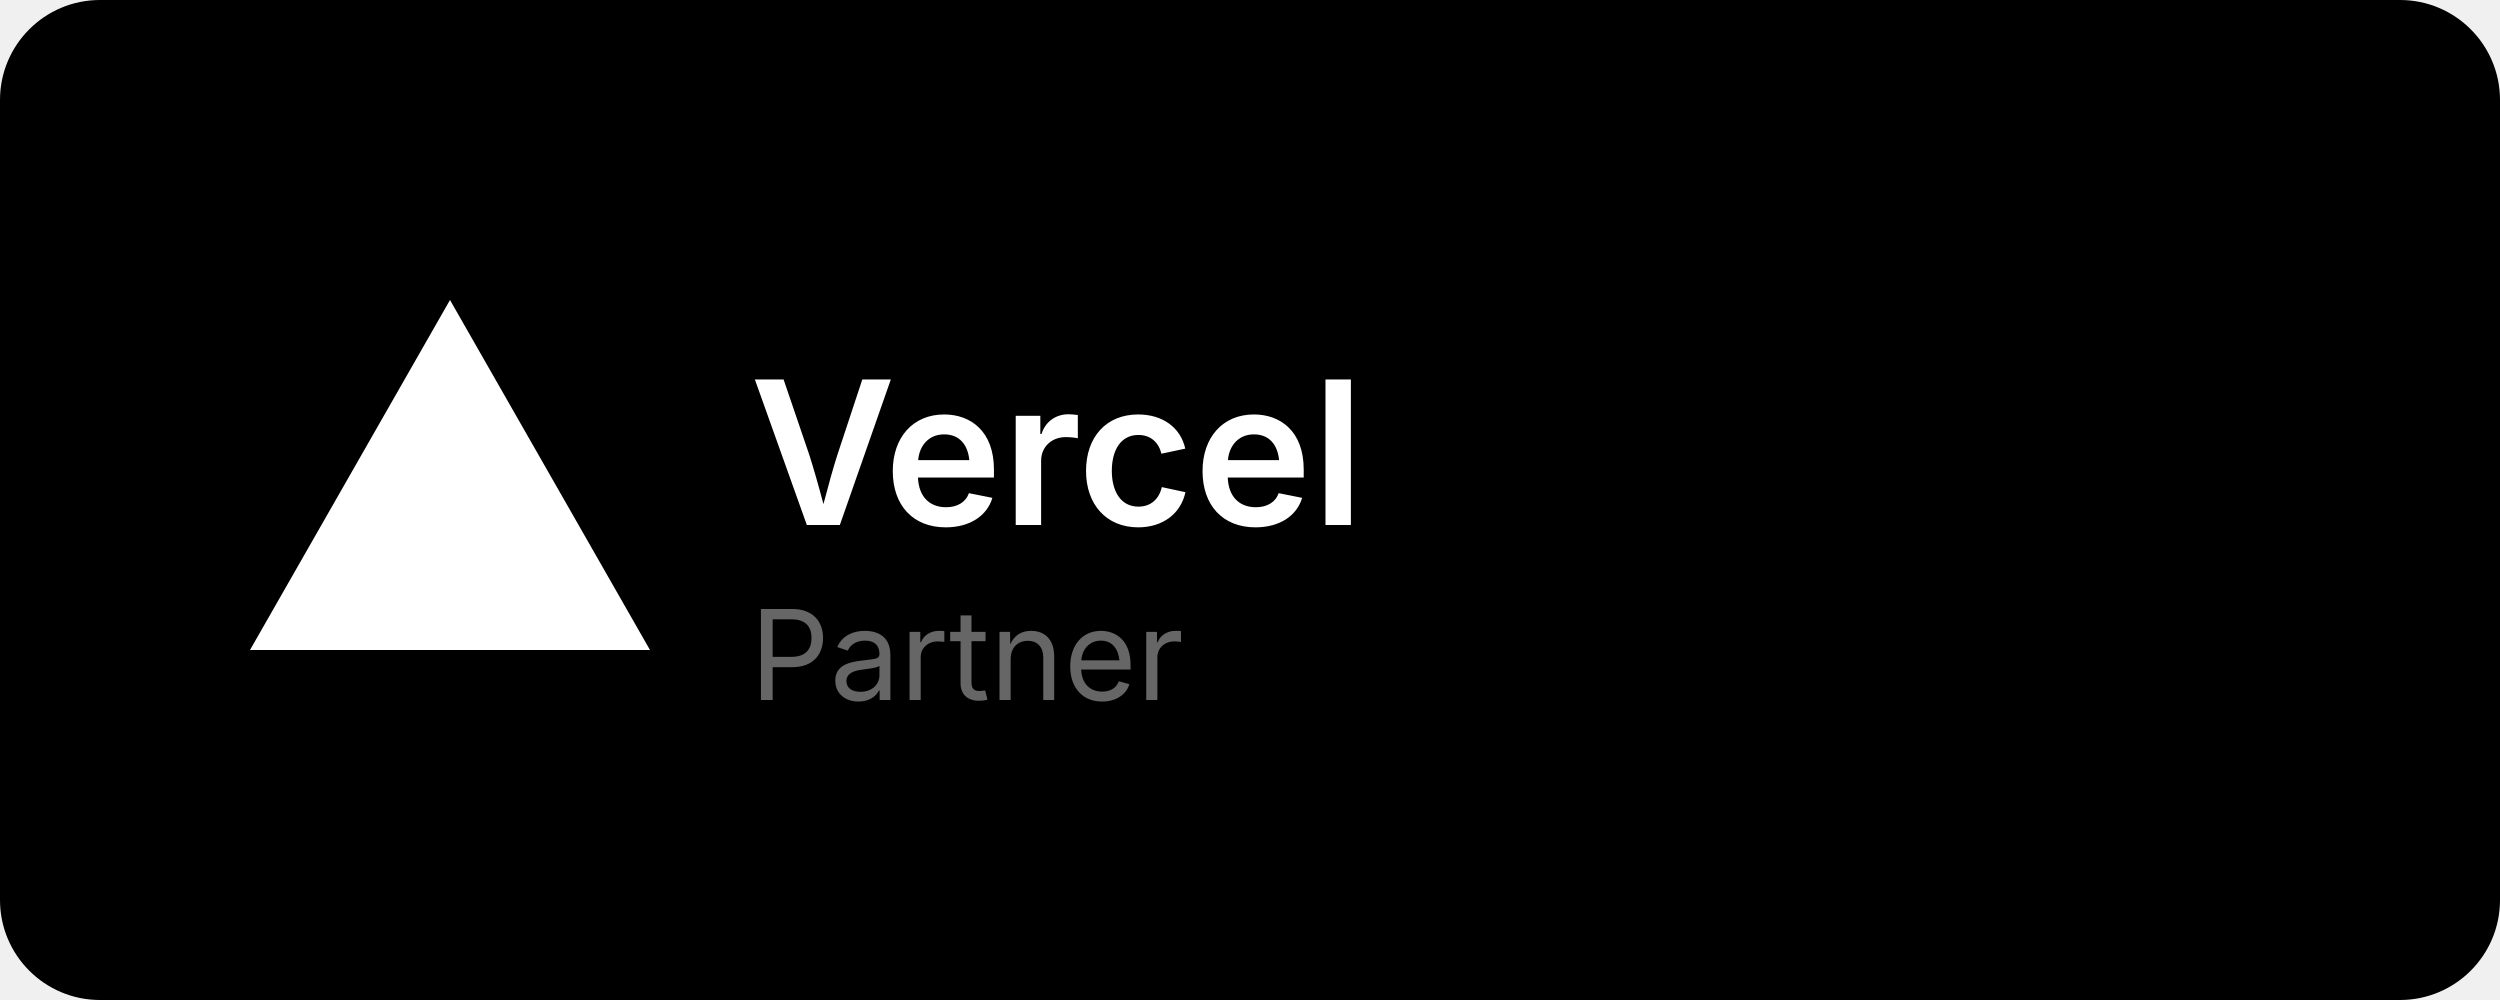
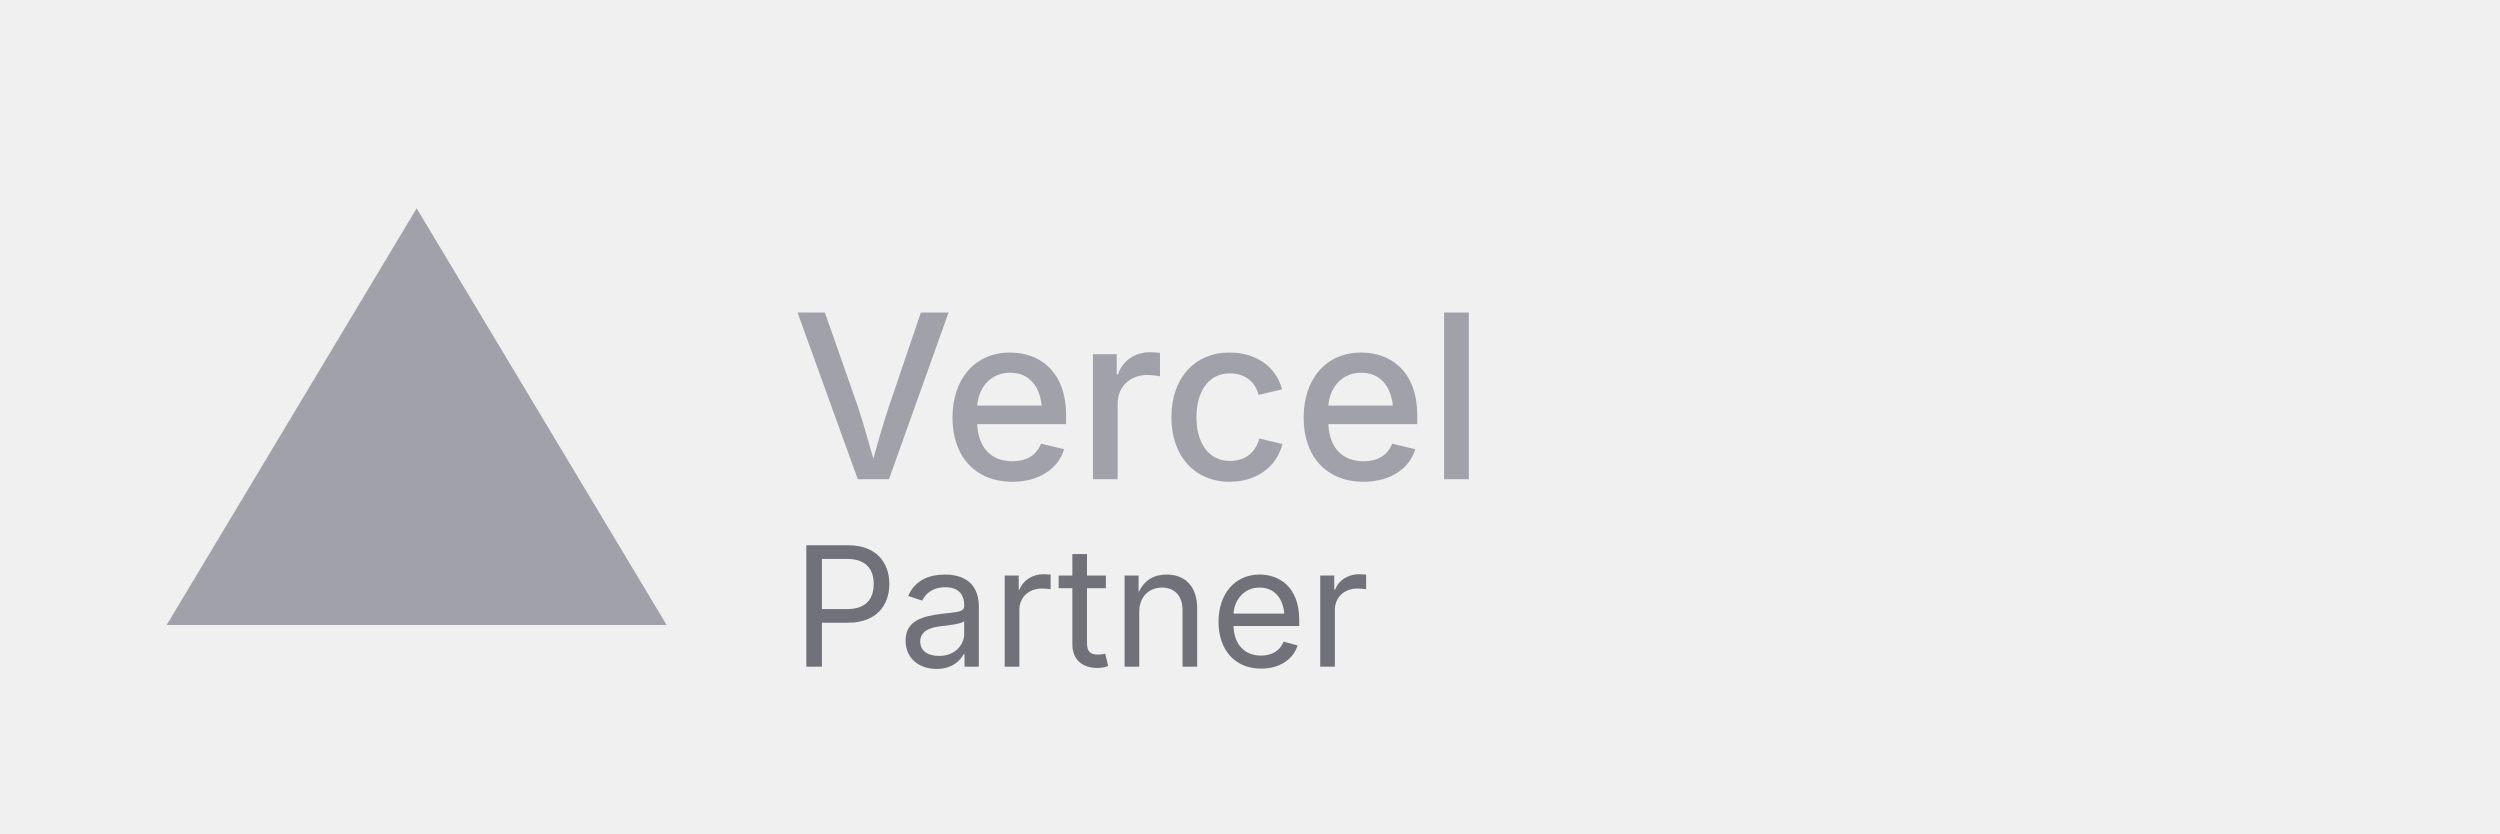
- <svg xmlns="http://www.w3.org/2000/svg" viewBox="0 0 200 80" fill="none">
-   <rect width="200" height="80" rx="8" fill="#000" />
-   <g transform="translate(20, 24)">
-     <path d="M16 0L32 28H0L16 0Z" fill="white" />
-   </g>
-   <text x="60" y="42" font-family="Inter, Arial, sans-serif" font-size="16" font-weight="600" fill="white">Vercel</text>
-   <text x="60" y="56" font-family="Inter, Arial, sans-serif" font-size="10" fill="#666">Partner</text>
+ <svg xmlns="http://www.w3.org/2000/svg" viewBox="0 0 120 40" fill="none">
+   <path d="M20 10L32 30H8L20 10Z" fill="#a1a1aa" />
+   <text x="38" y="23" font-family="system-ui, -apple-system, sans-serif" font-size="11" font-weight="500" fill="#a1a1aa">Vercel</text>
+   <text x="38" y="32" font-family="system-ui, -apple-system, sans-serif" font-size="8" fill="#71717a">Partner</text>
</svg>
